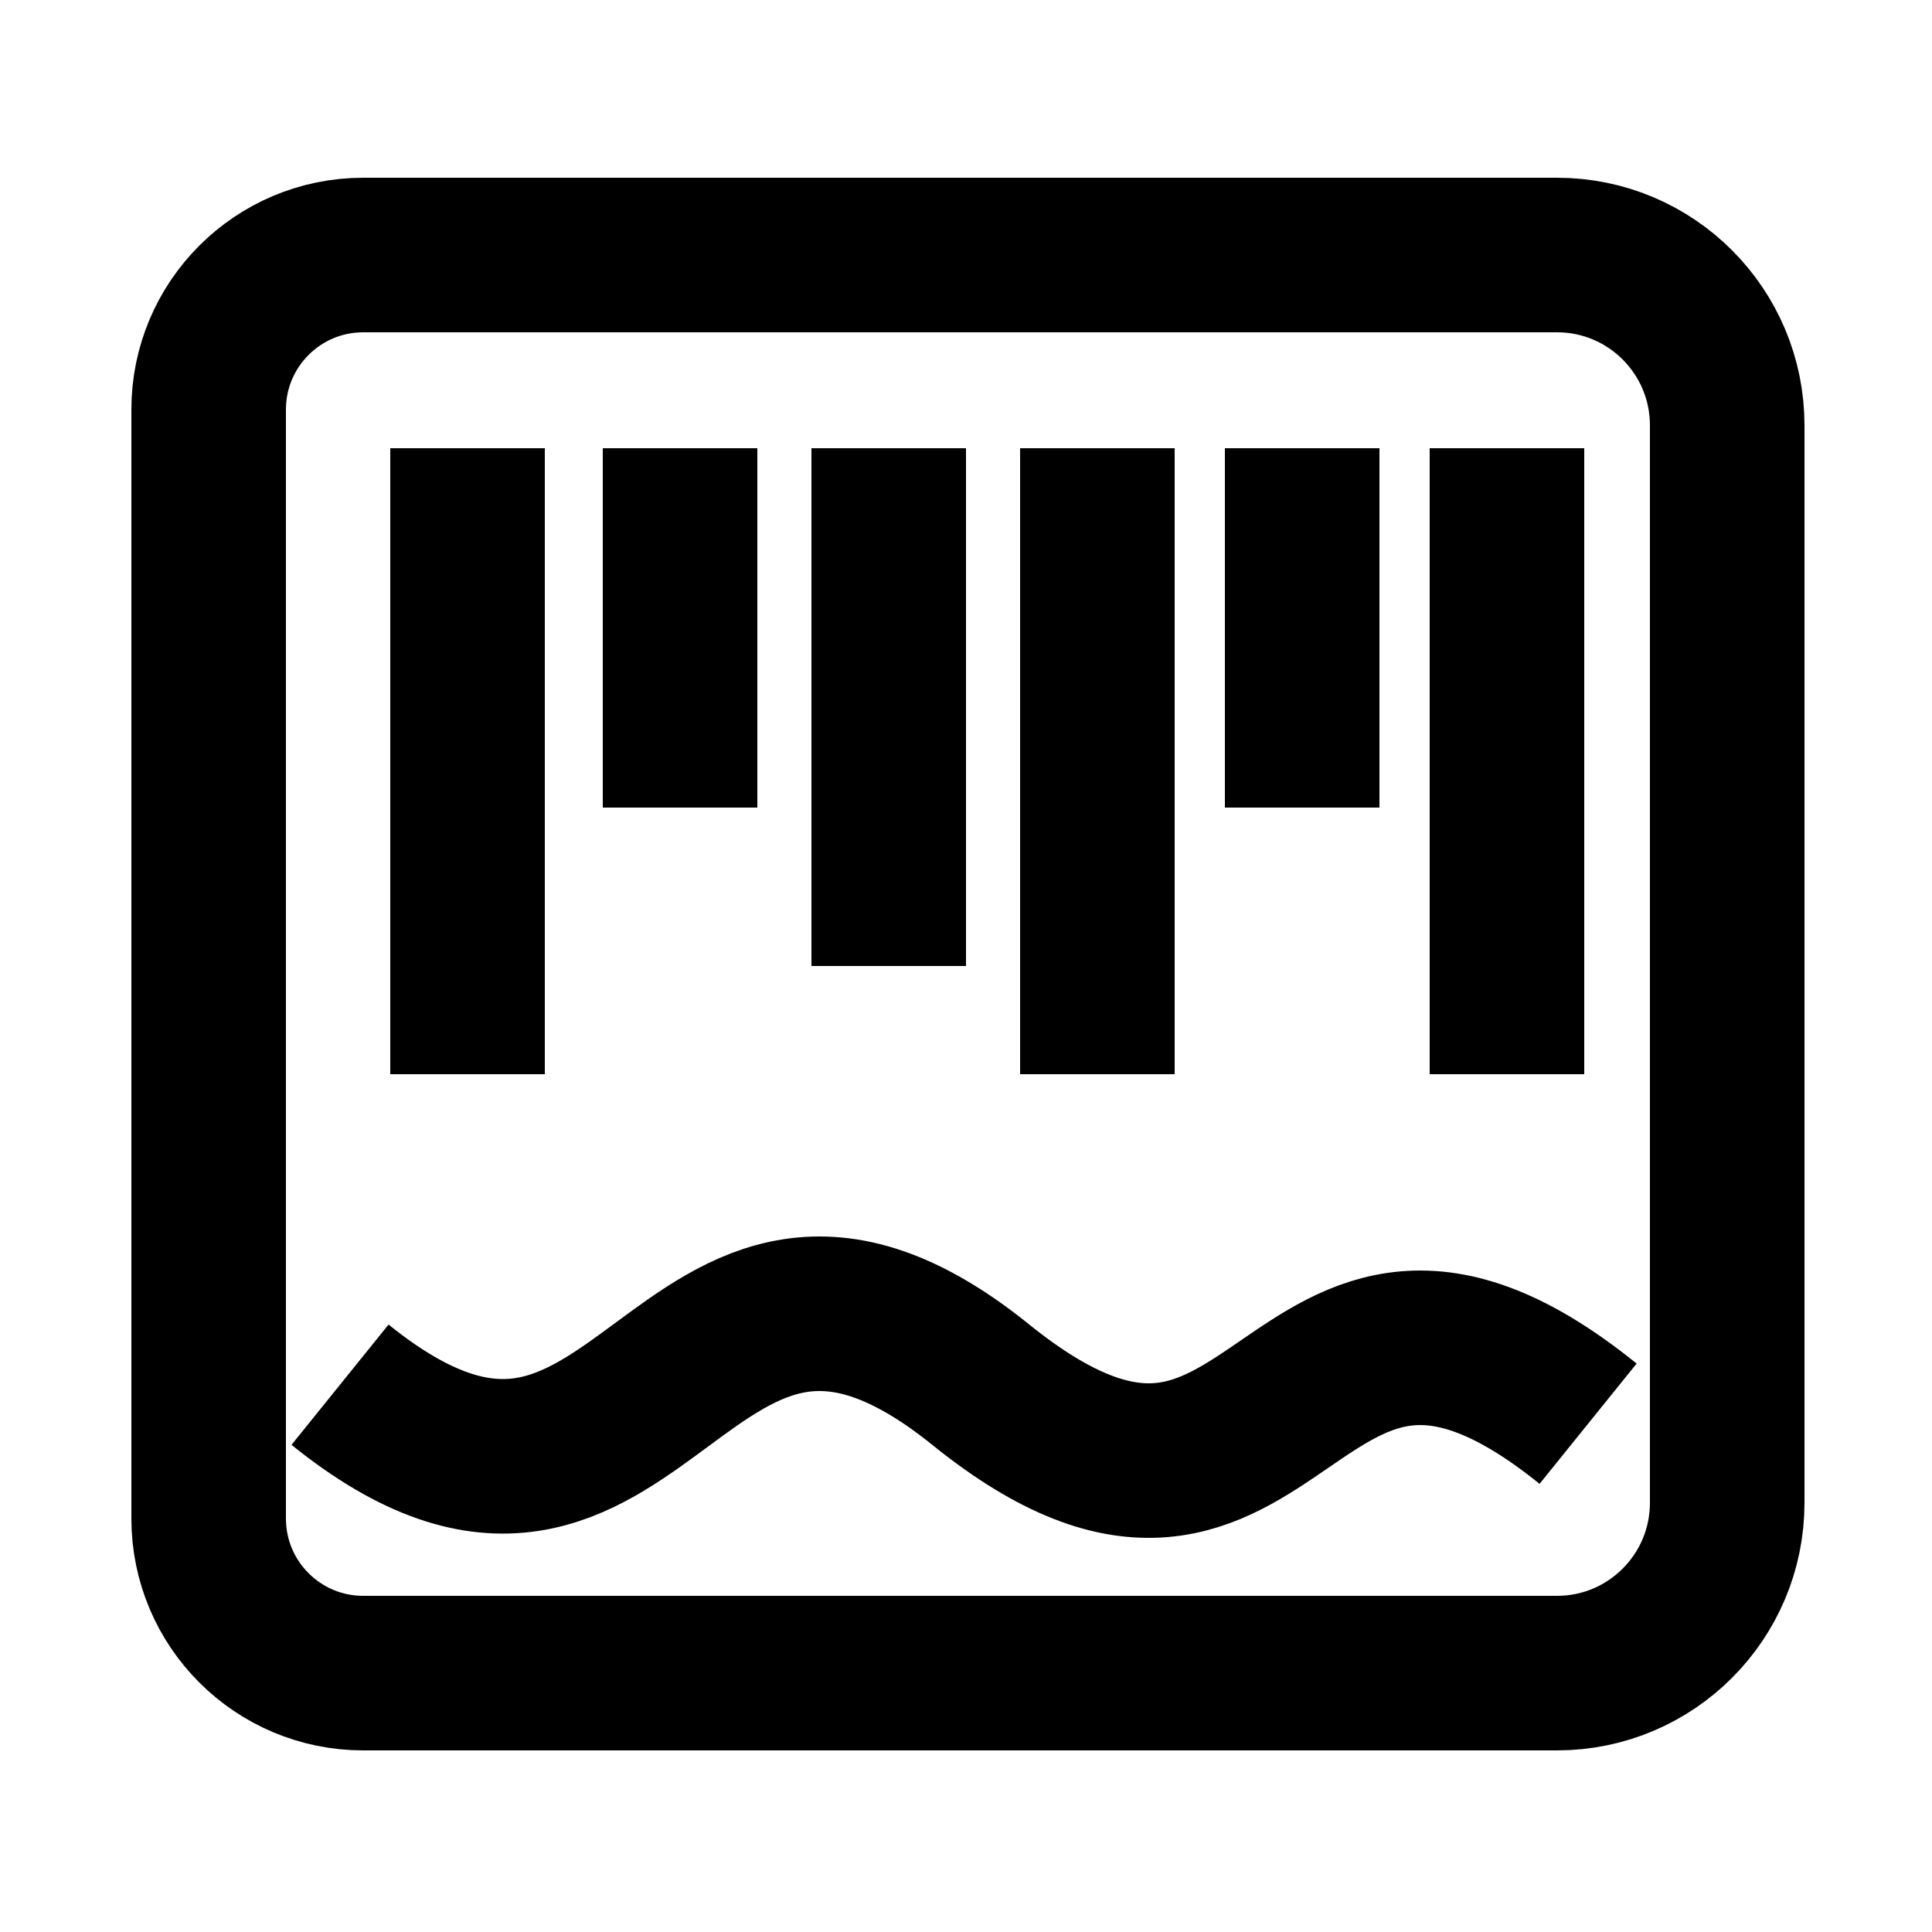
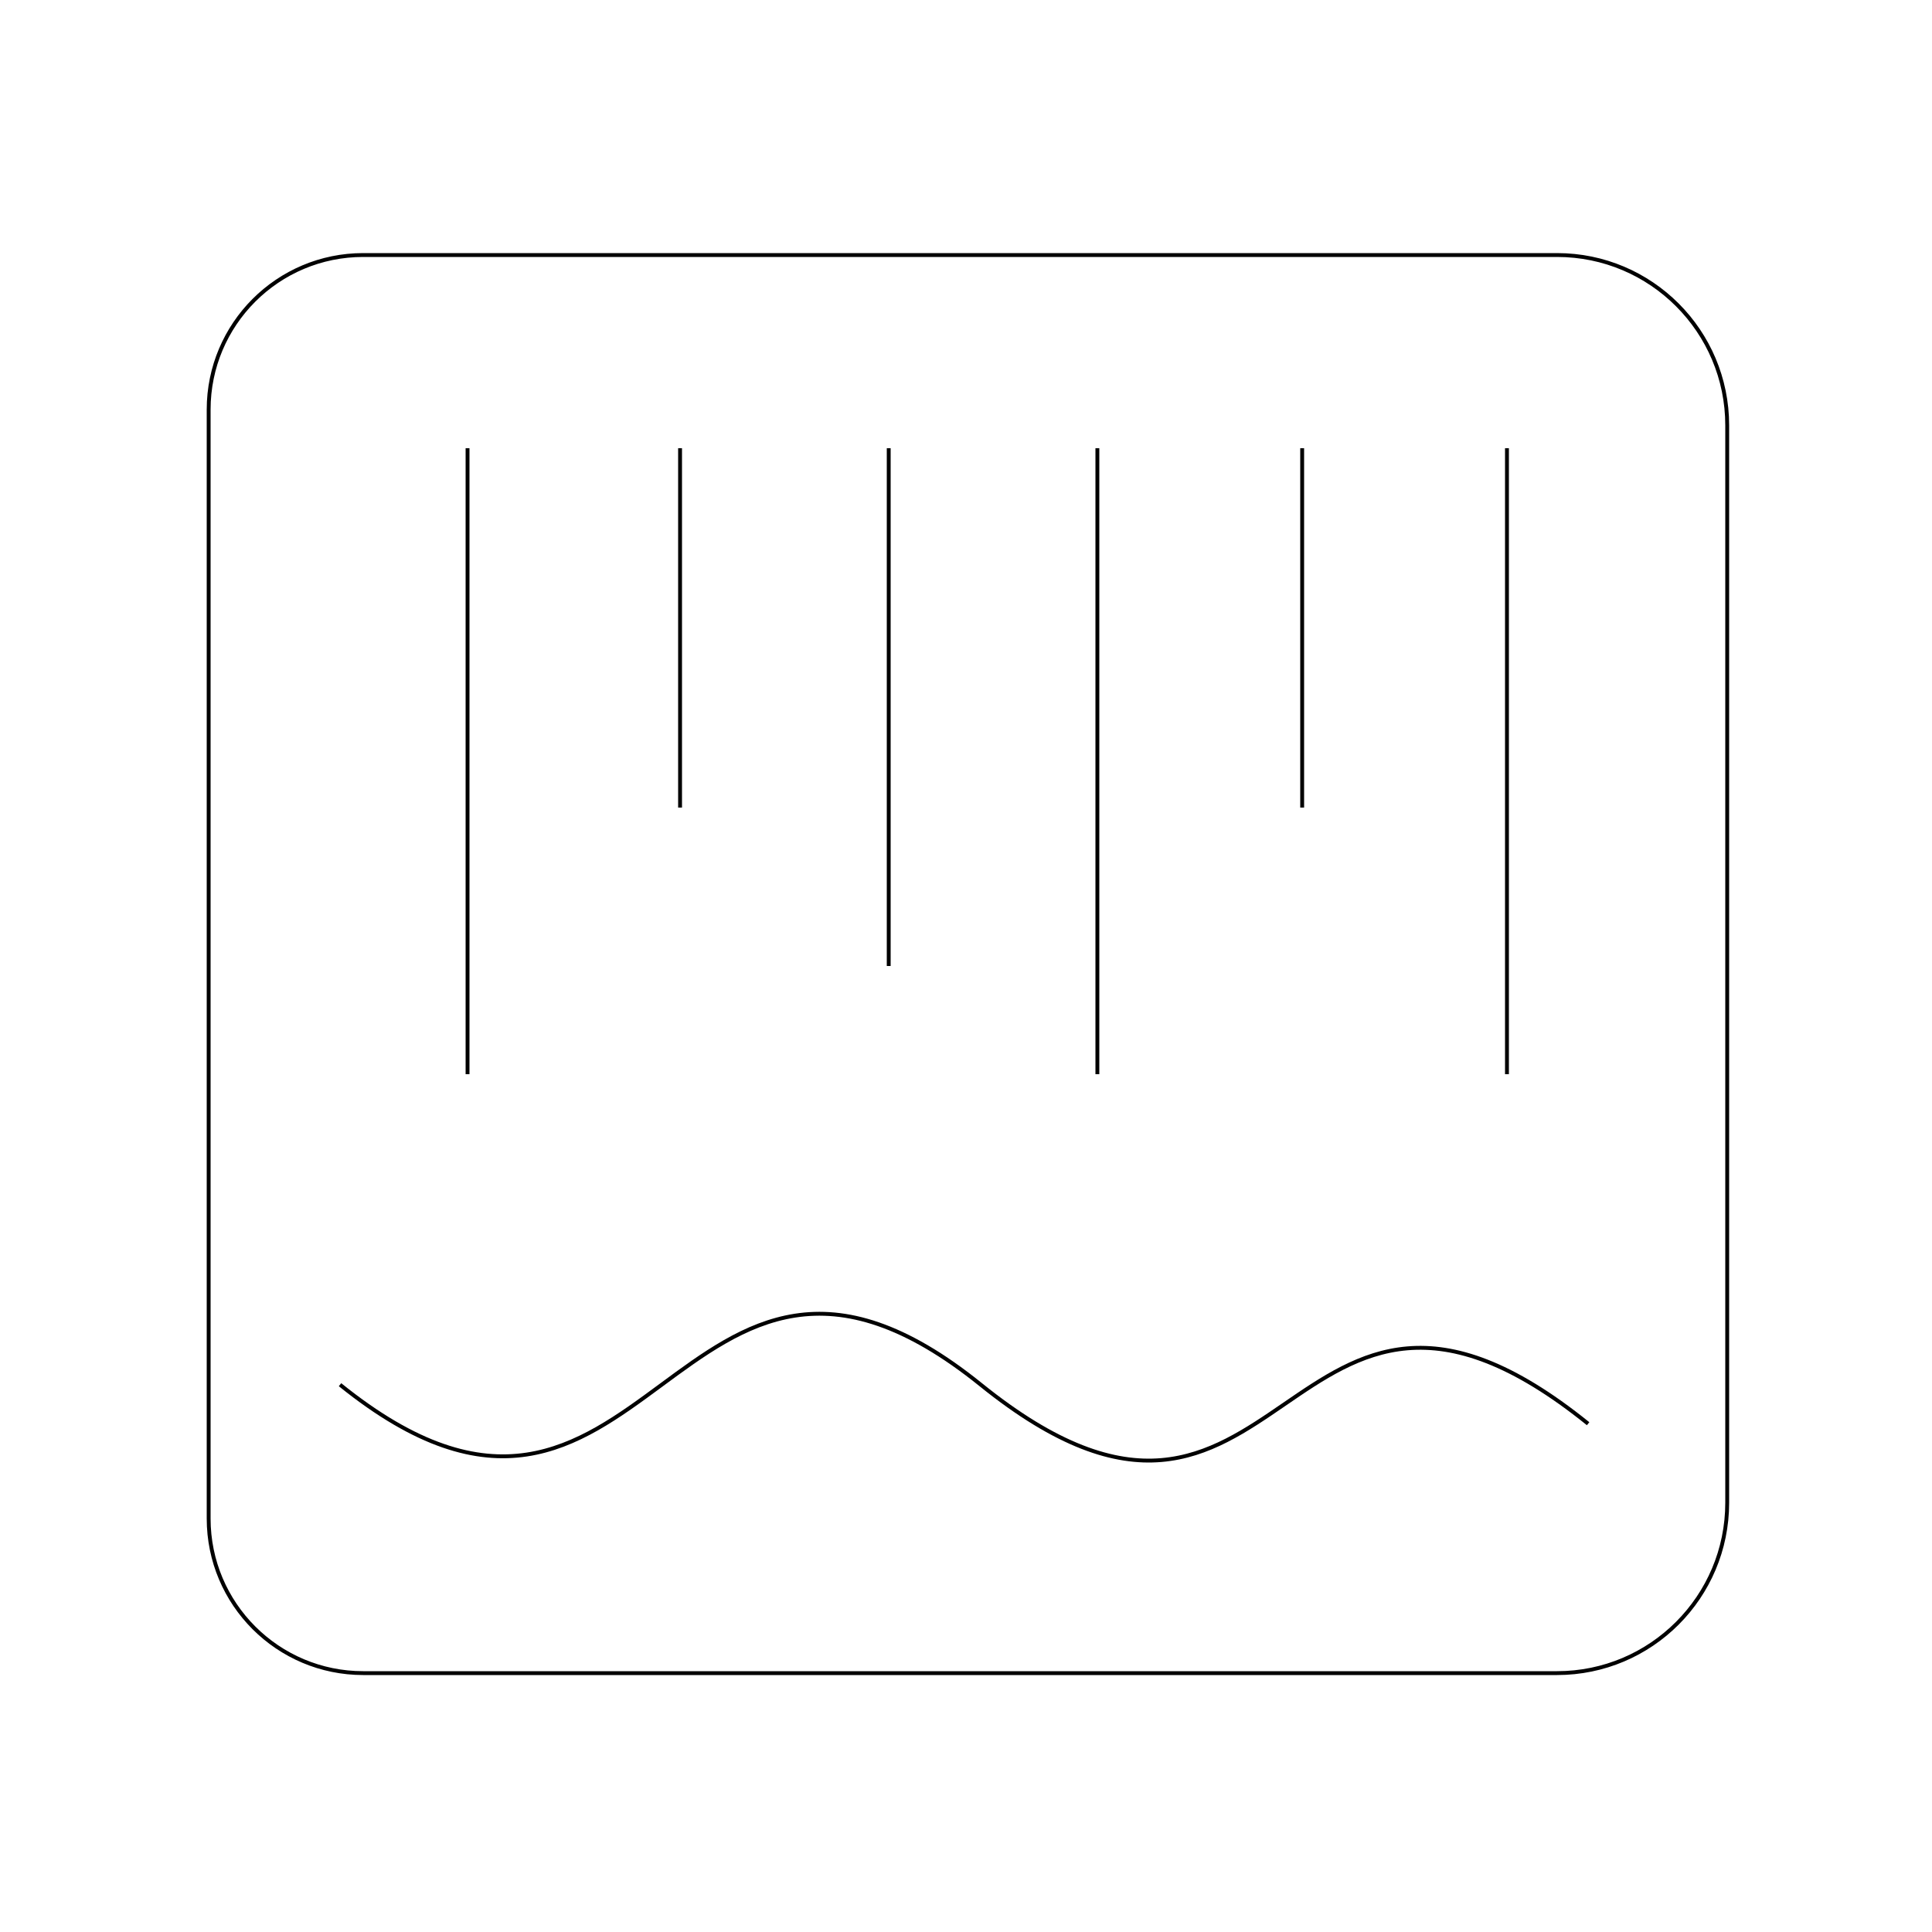
<svg xmlns="http://www.w3.org/2000/svg" width="500" height="500" viewBox="0 0 500 500" fill="none">
-   <path d="M411 368.453C332.023 304.726 332.803 422.086 253.826 358.359C174.849 294.632 167.414 422.439 88 358.359" stroke="black" stroke-width="40" />
-   <path d="M54 393V106C54 83.909 71.909 66 94 66H402.966C427.285 66 447 85.737 447 110.084V388.916C447 413.263 427.277 433 402.958 433H345.168H94C71.909 433 54 415.091 54 393Z" stroke="black" stroke-width="40" />
-   <line x1="121" y1="116" x2="121" y2="278" stroke="black" stroke-width="40" />
-   <line x1="176" y1="116" x2="176" y2="209" stroke="black" stroke-width="40" />
-   <line x1="230" y1="116" x2="230" y2="250" stroke="black" stroke-width="40" />
-   <line x1="284" y1="116" x2="284" y2="278" stroke="black" stroke-width="40" />
-   <line x1="337" y1="116" x2="337" y2="209" stroke="black" stroke-width="40" />
-   <line x1="390" y1="116" x2="390" y2="278" stroke="black" stroke-width="40" />
+   <path d="M411 368.453C332.023 304.726 332.803 422.086 253.826 358.359C174.849 294.632 167.414 422.439 88 358.359" stroke="black" strokeWidth="40" />
+   <path d="M54 393V106C54 83.909 71.909 66 94 66H402.966C427.285 66 447 85.737 447 110.084V388.916C447 413.263 427.277 433 402.958 433H345.168H94C71.909 433 54 415.091 54 393Z" stroke="black" strokeWidth="40" />
+   <line x1="121" y1="116" x2="121" y2="278" stroke="black" strokeWidth="40" />
+   <line x1="176" y1="116" x2="176" y2="209" stroke="black" strokeWidth="40" />
+   <line x1="230" y1="116" x2="230" y2="250" stroke="black" strokeWidth="40" />
+   <line x1="284" y1="116" x2="284" y2="278" stroke="black" strokeWidth="40" />
+   <line x1="337" y1="116" x2="337" y2="209" stroke="black" strokeWidth="40" />
+   <line x1="390" y1="116" x2="390" y2="278" stroke="black" strokeWidth="40" />
</svg>
